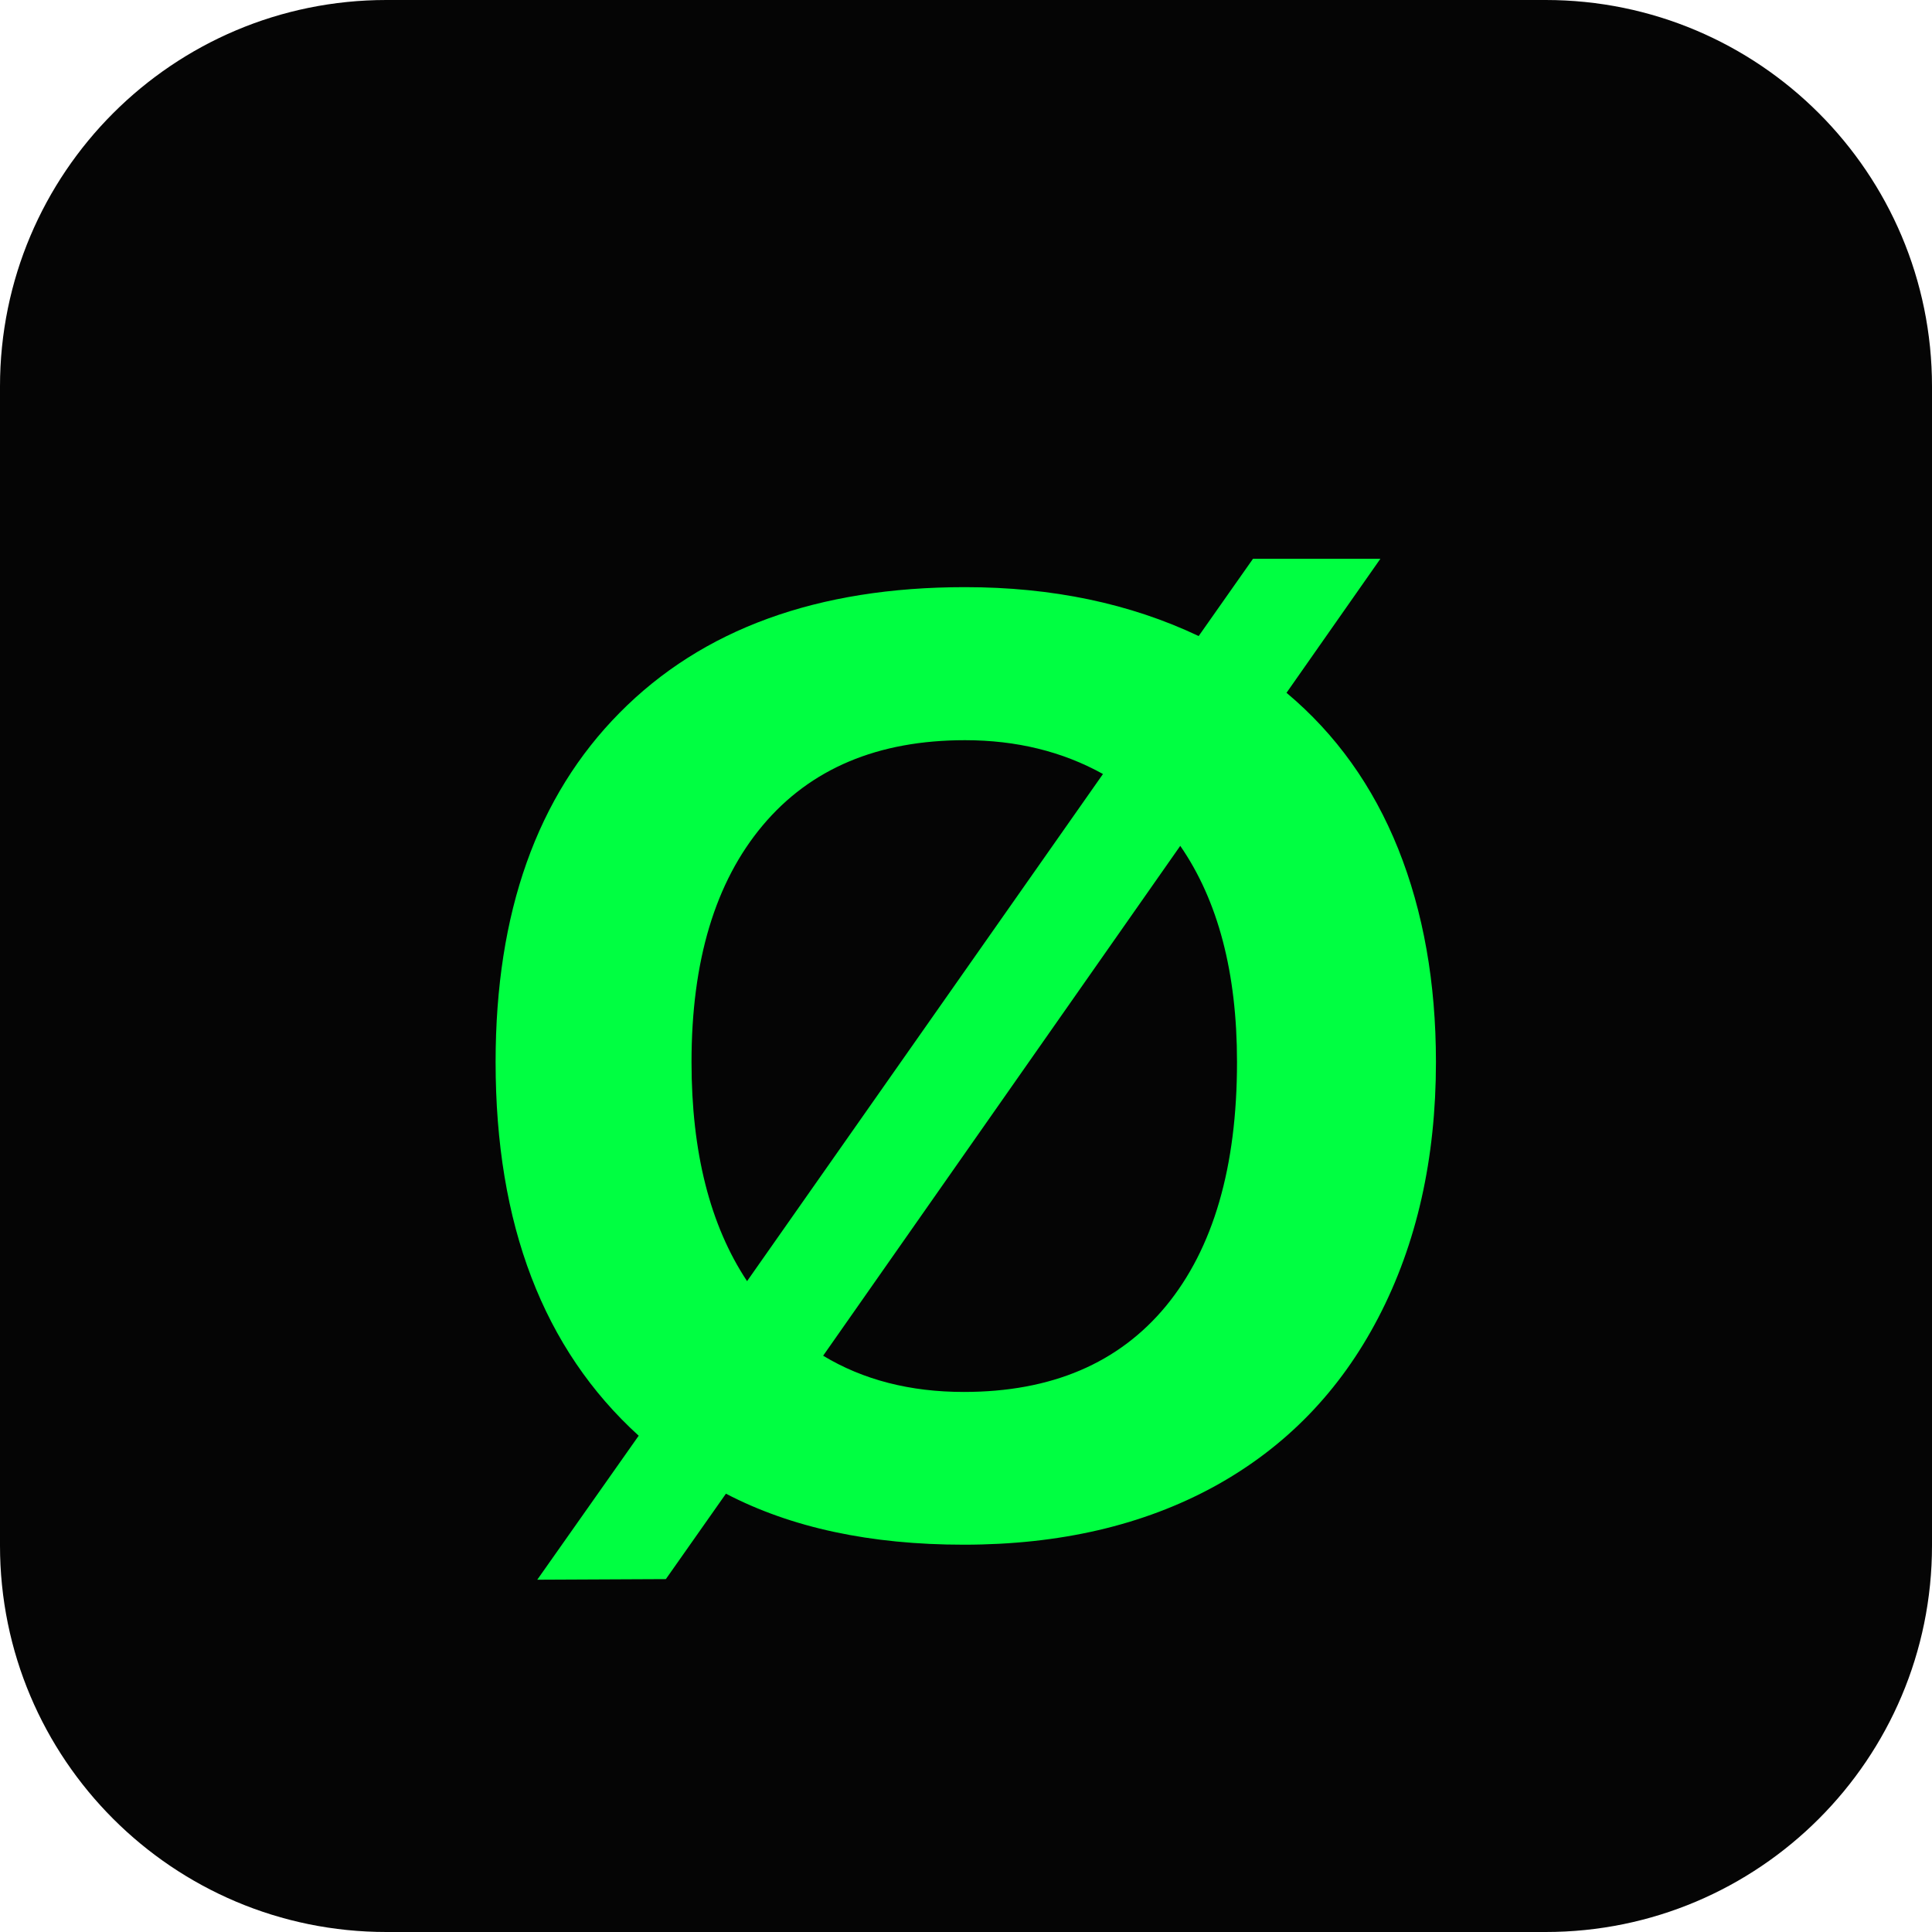
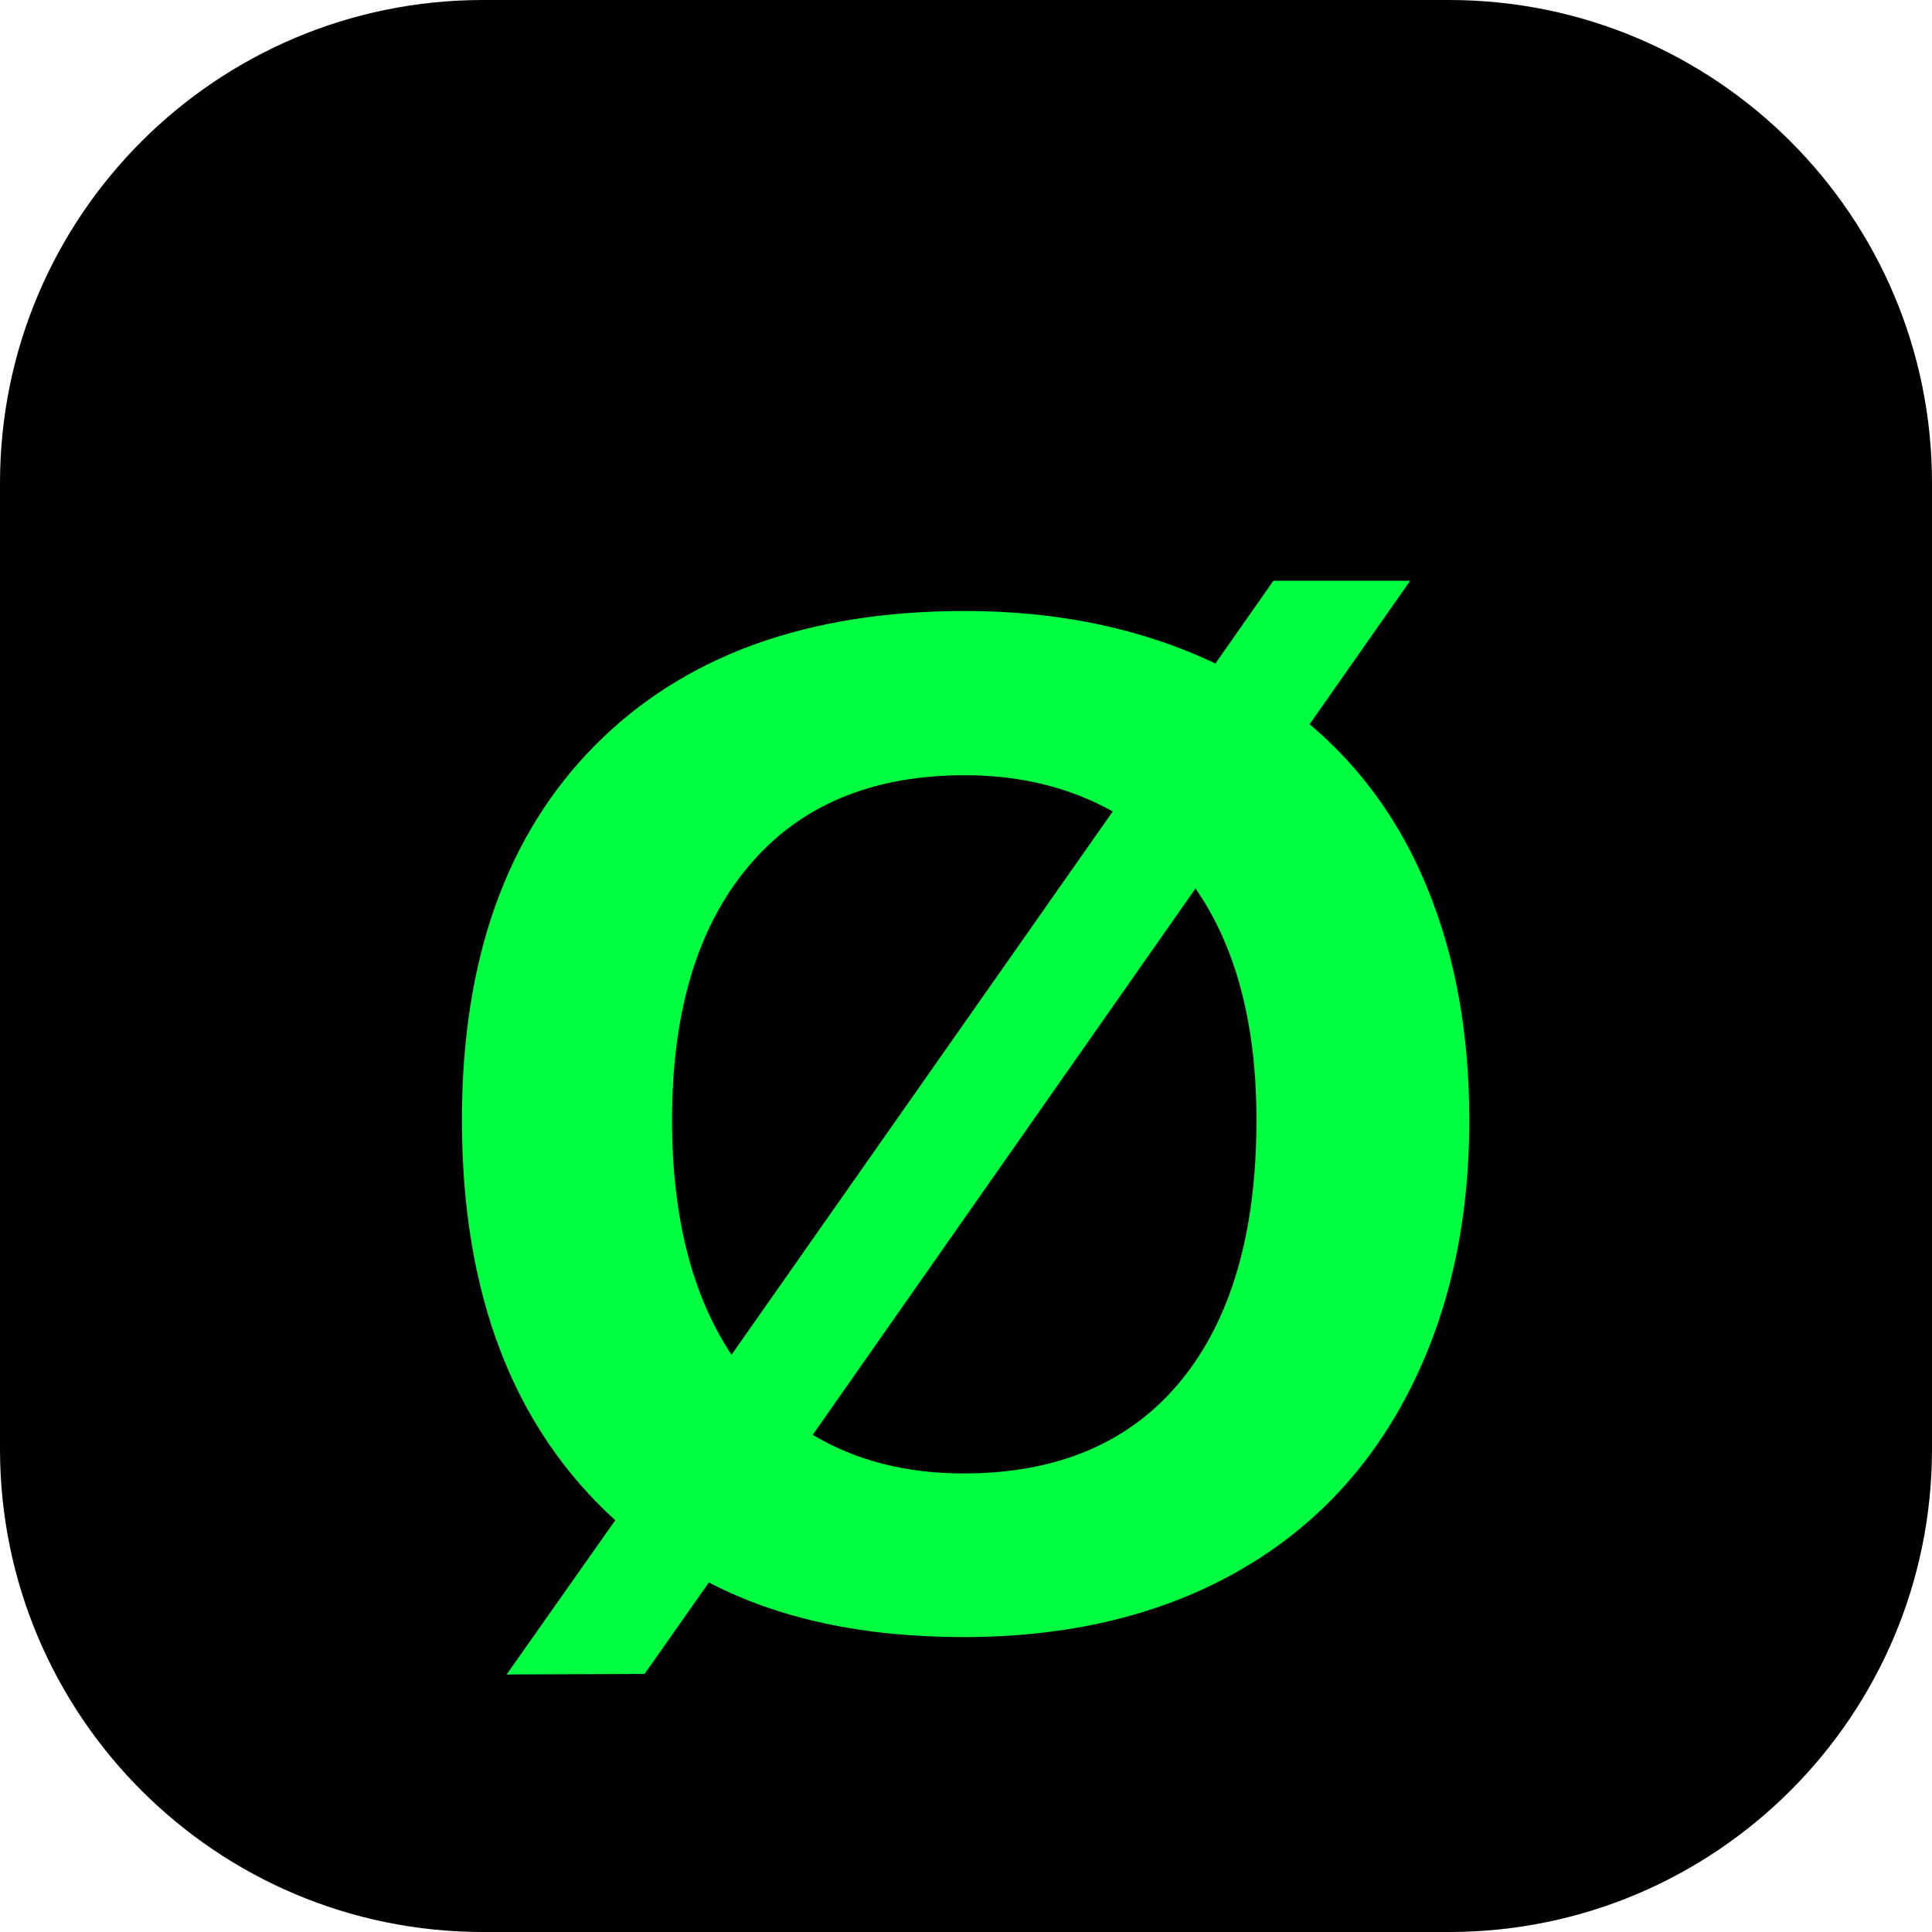
<svg xmlns="http://www.w3.org/2000/svg" viewBox="0 0 100 100">
-   <rect width="100" height="100" fill="#050505" rx="20" />
-   <text x="50" y="55" dominant-baseline="central" text-anchor="middle" font-family="Arial, sans-serif" font-weight="bold" font-size="70" fill="#00FF41">Ø</text>
+   <rect width="100" height="100" rx="25" fill="#000000" />
+   <text x="50" y="58" dominant-baseline="central" text-anchor="middle" font-family="Arial, sans-serif" font-weight="bold" font-size="75" fill="#00FF41">Ø</text>
</svg>
